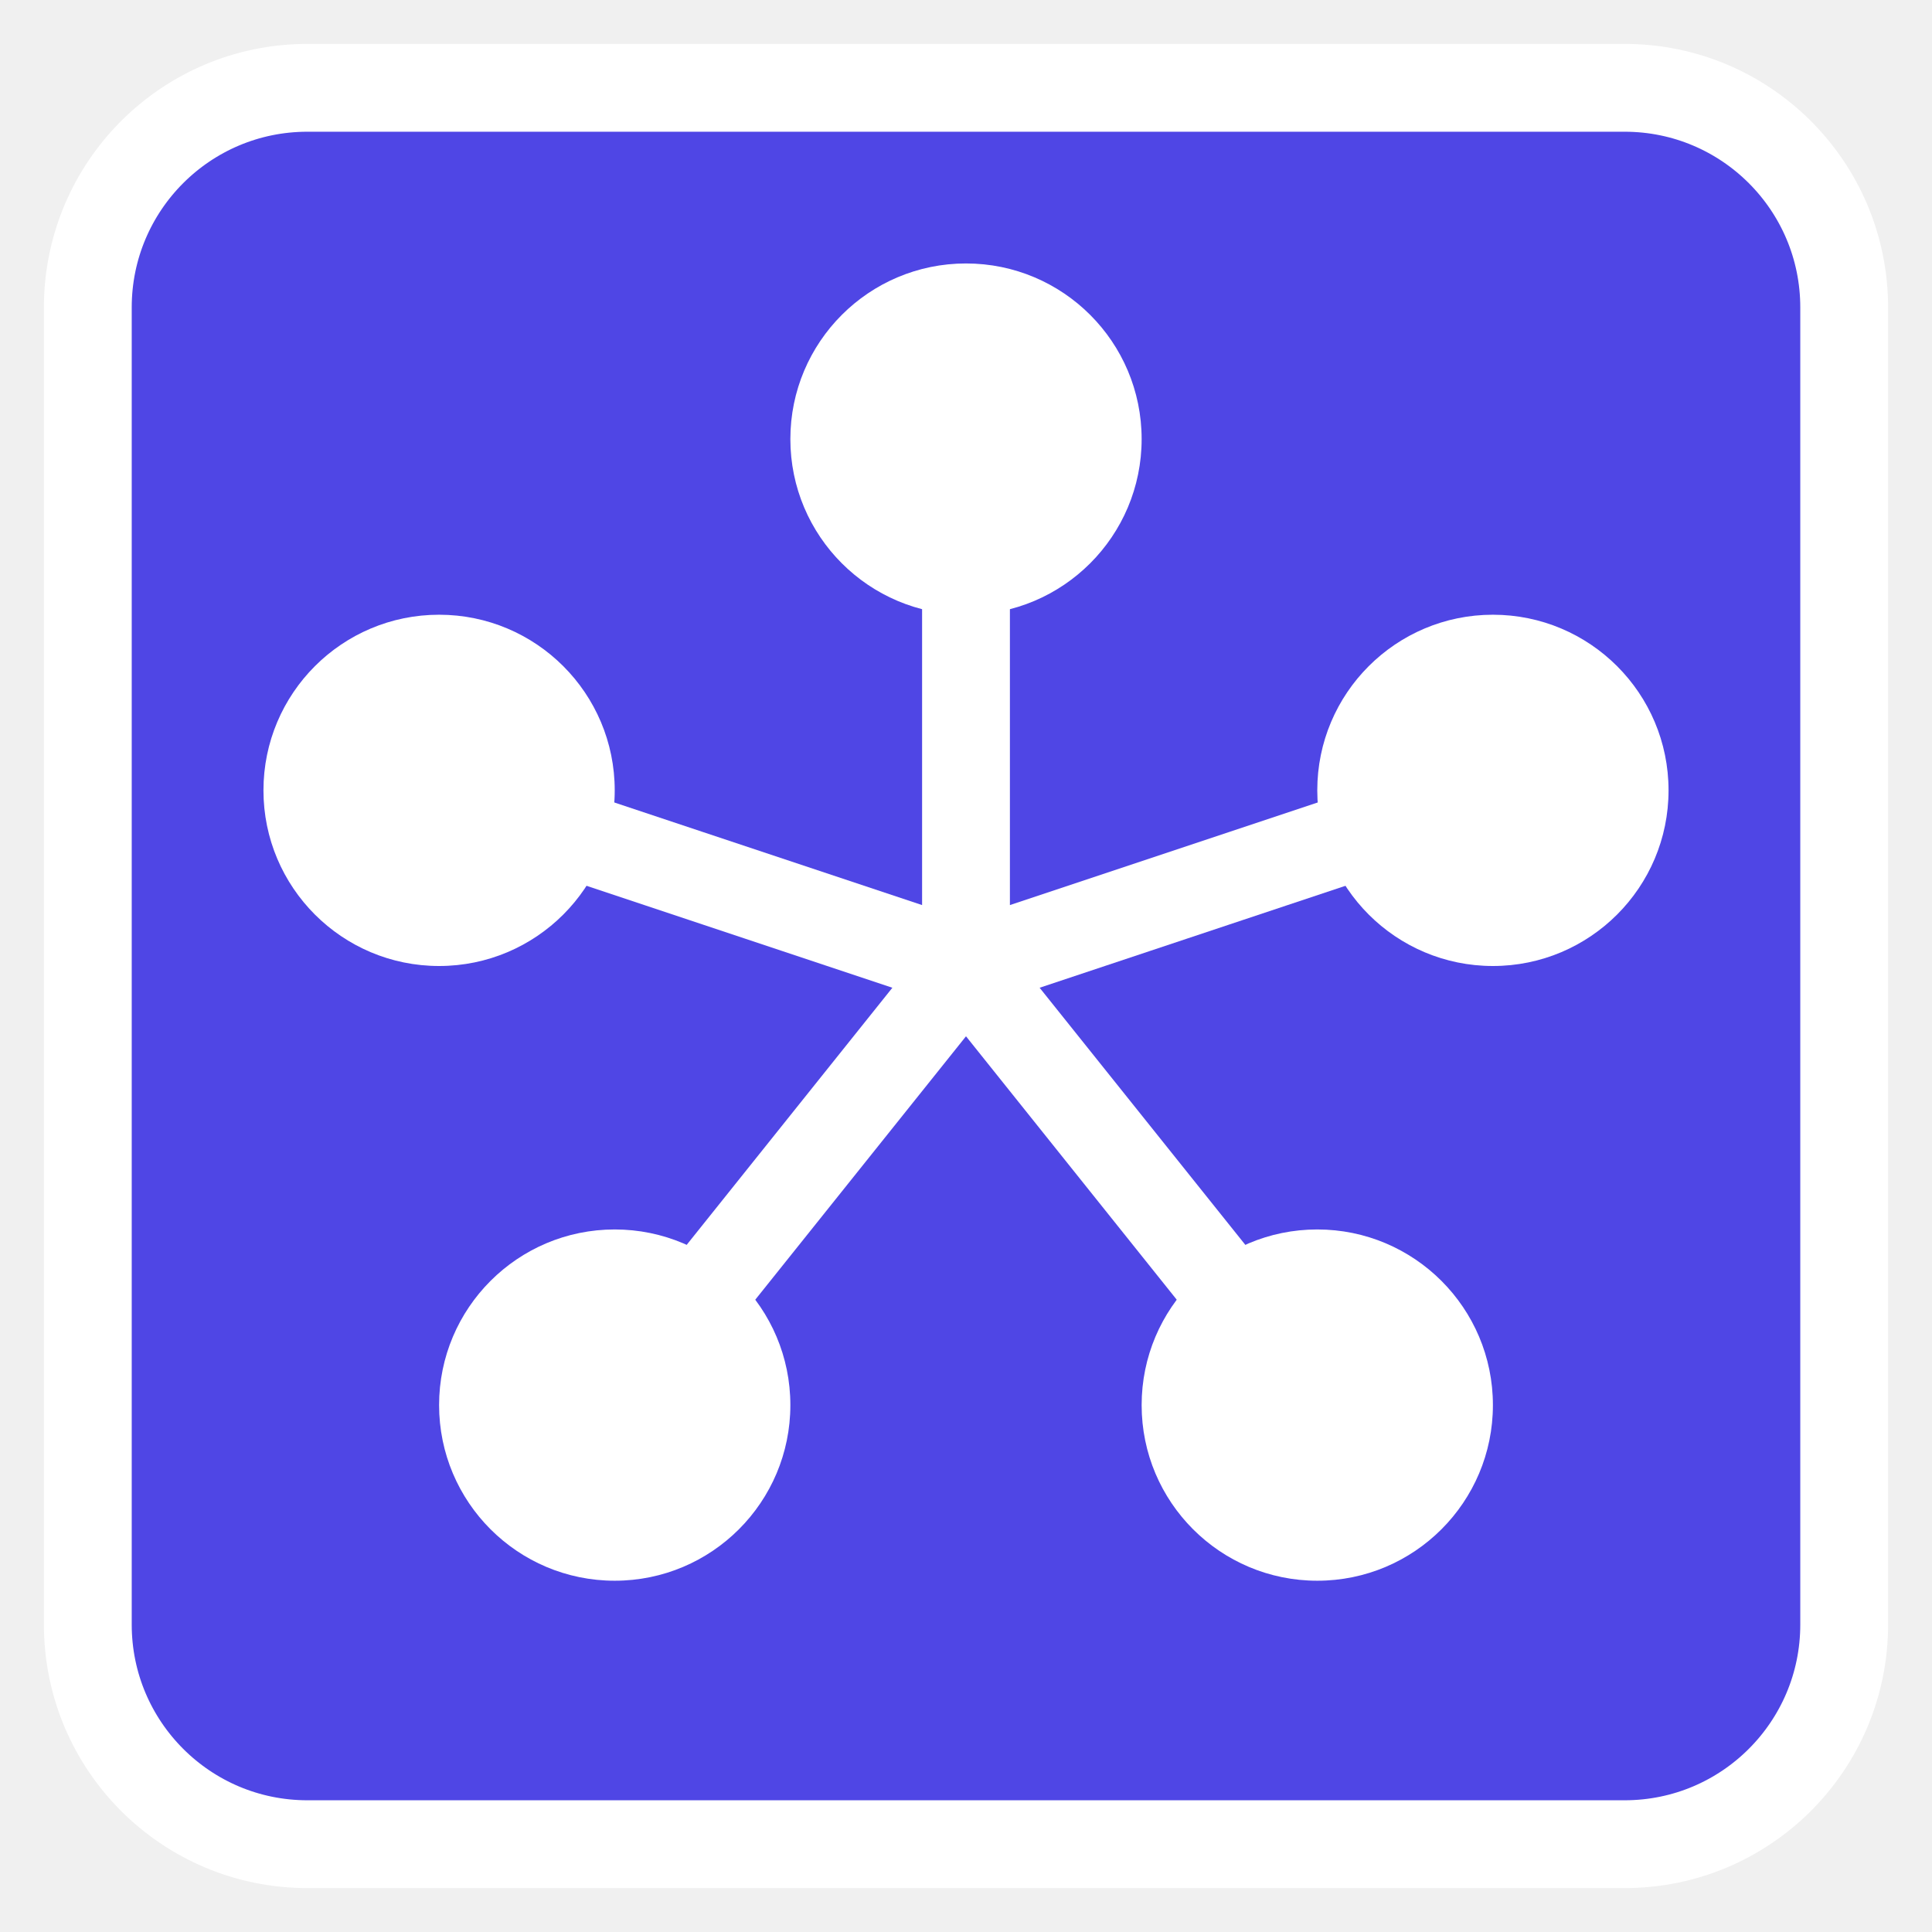
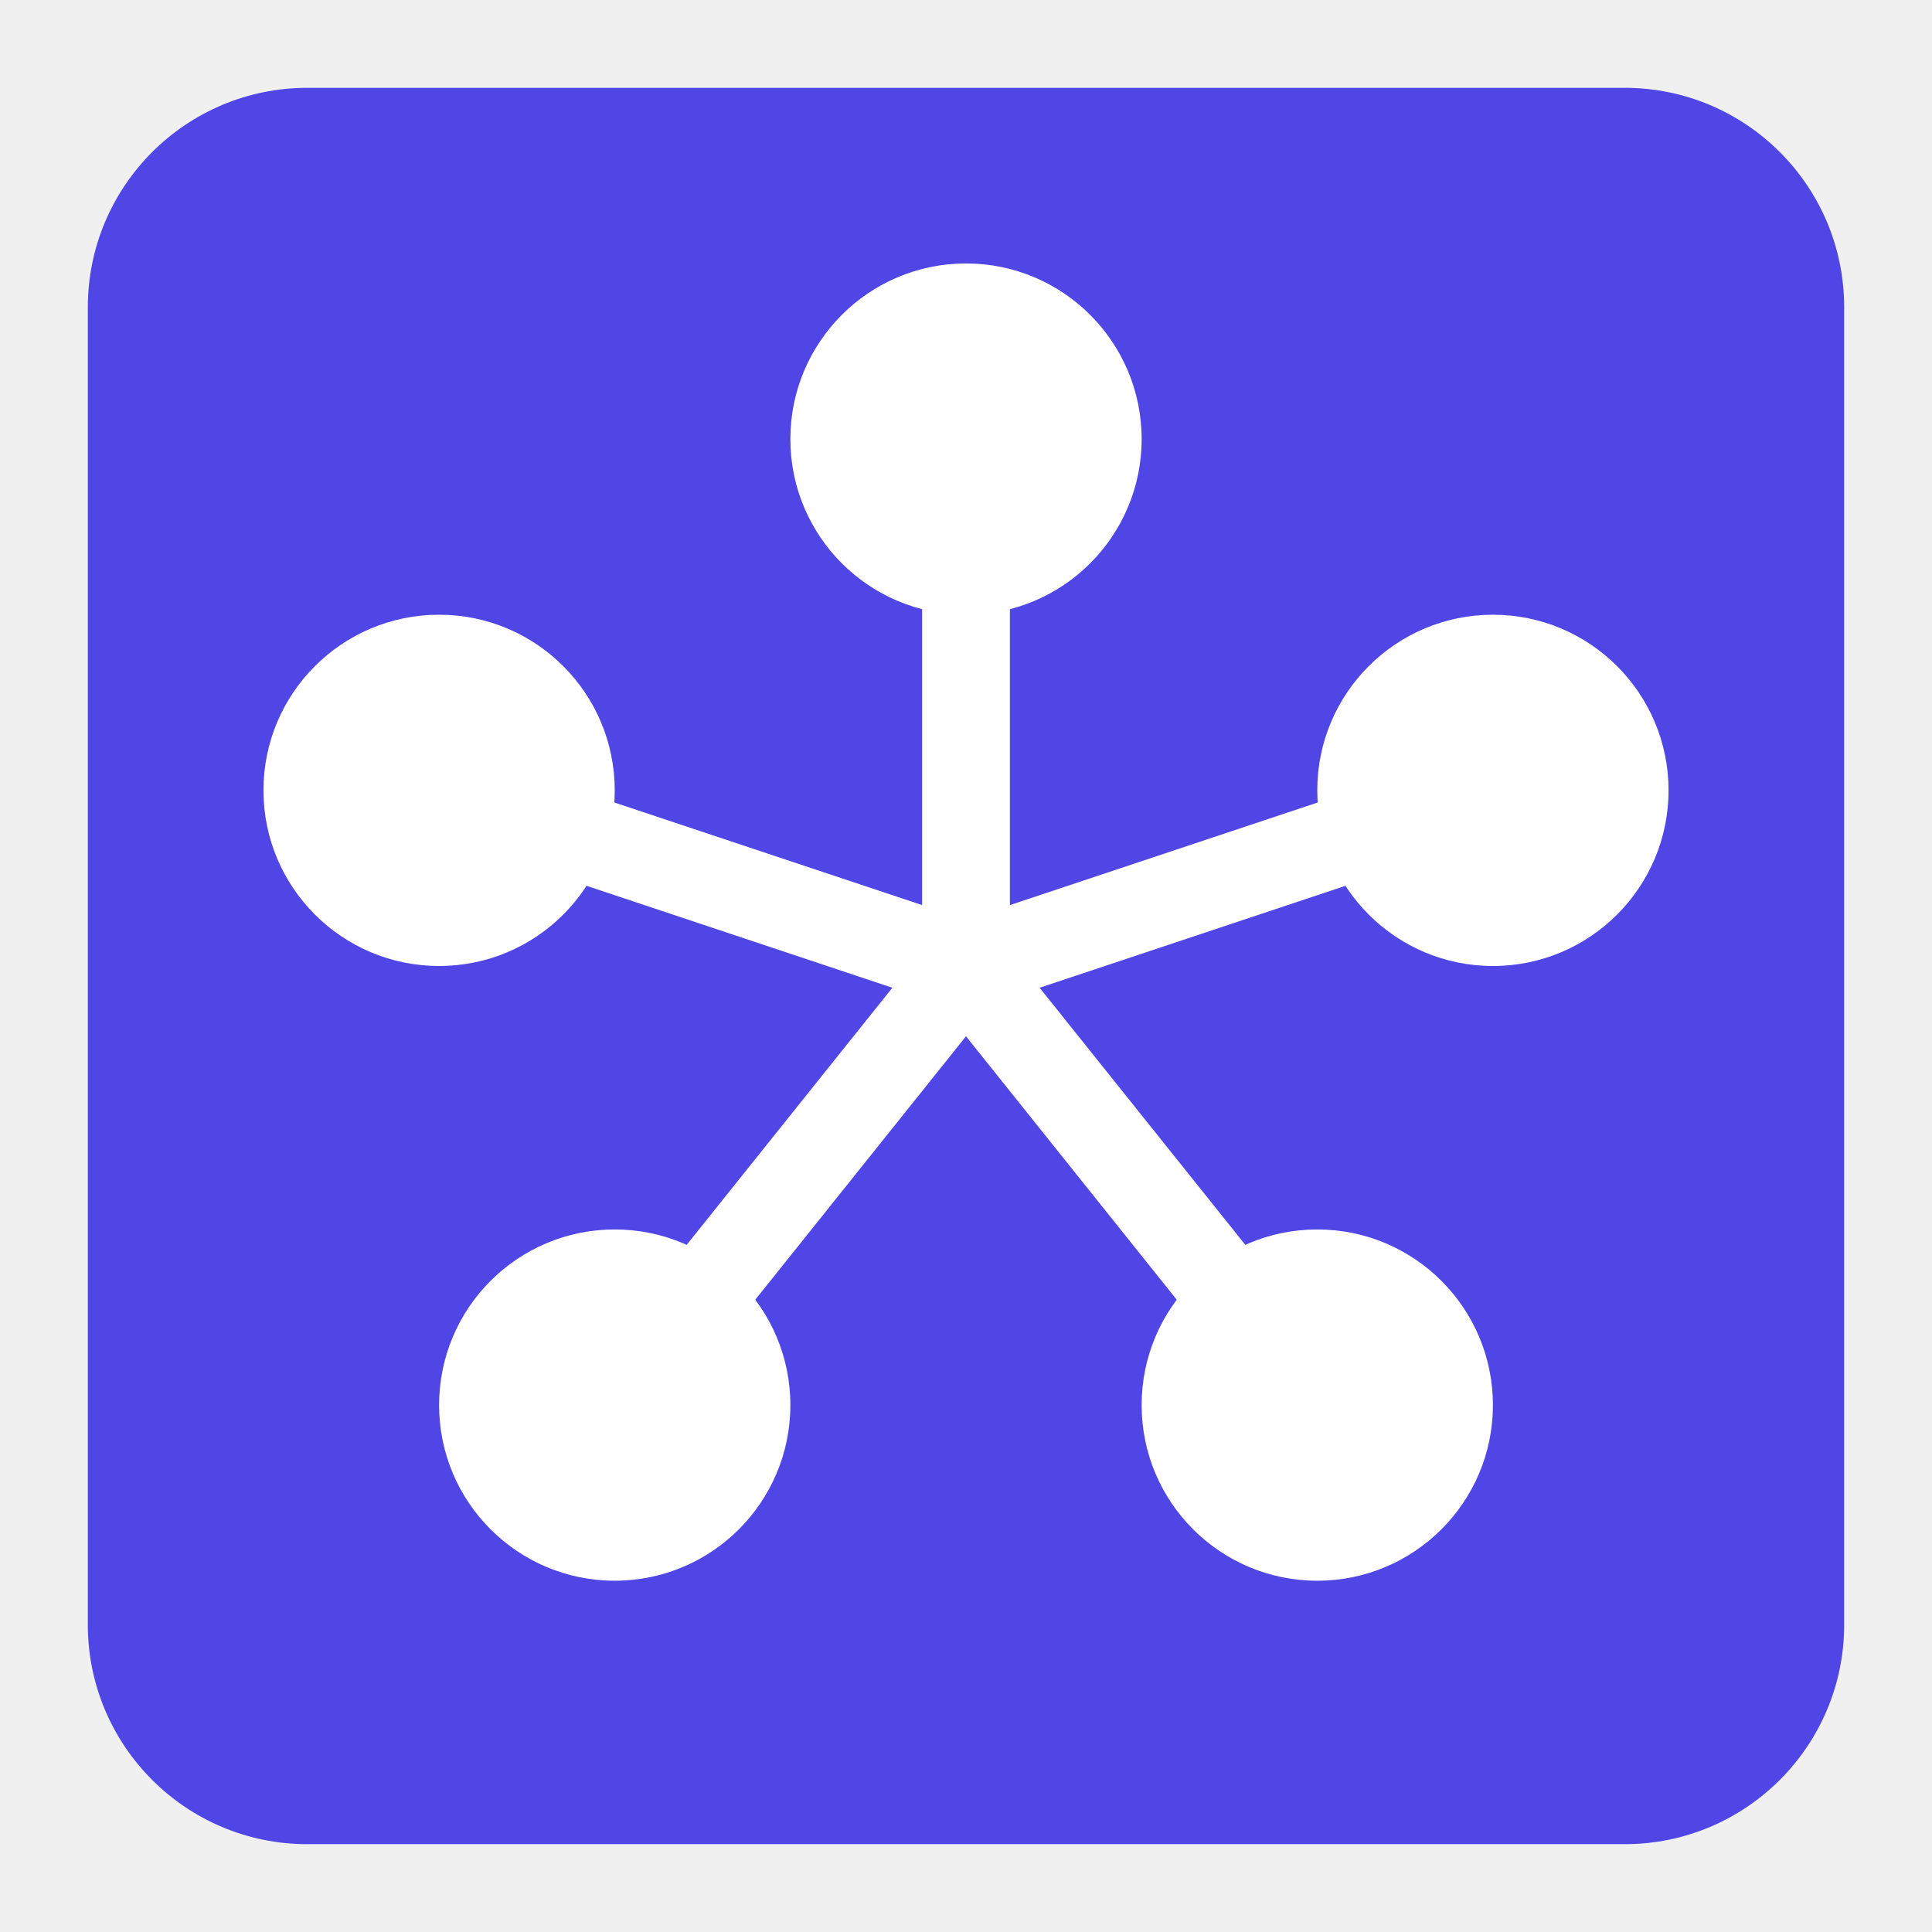
<svg xmlns="http://www.w3.org/2000/svg" viewBox="-2 -2 44 44">
-   <g transform="translate(0, 0)">
-     <rect x="0" y="0" width="40" height="40" rx="5" stroke="white" stroke-width="2" fill="#4f46e5" />
-     <circle cx="20" cy="8" r="4" fill="white" />
-     <circle cx="32" cy="16" r="4" fill="white" />
-     <circle cx="28" cy="30" r="4" fill="white" />
-     <circle cx="12" cy="30" r="4" fill="white" />
-     <circle cx="8" cy="16" r="4" fill="white" />
-     <path d="M20,20 L20,8 M20,20 L32,16 M20,20 L28,30 M20,20 L12,30 M20,20 L8,16" stroke="white" stroke-width="2" fill="none" />
-   </g>
+   <rect x="0" y="0" width="40" height="40" rx="5" fill="#4f46e5" />
+   <circle cx="20" cy="8" r="4" fill="white" />
+   <circle cx="32" cy="16" r="4" fill="white" />
+   <circle cx="28" cy="30" r="4" fill="white" />
+   <circle cx="12" cy="30" r="4" fill="white" />
+   <circle cx="8" cy="16" r="4" fill="white" />
+   <path d="M20,20 L20,8 M20,20 L32,16 M20,20 L28,30 M20,20 L12,30 M20,20 L8,16" stroke="white" stroke-width="2" fill="none" />
</svg>
